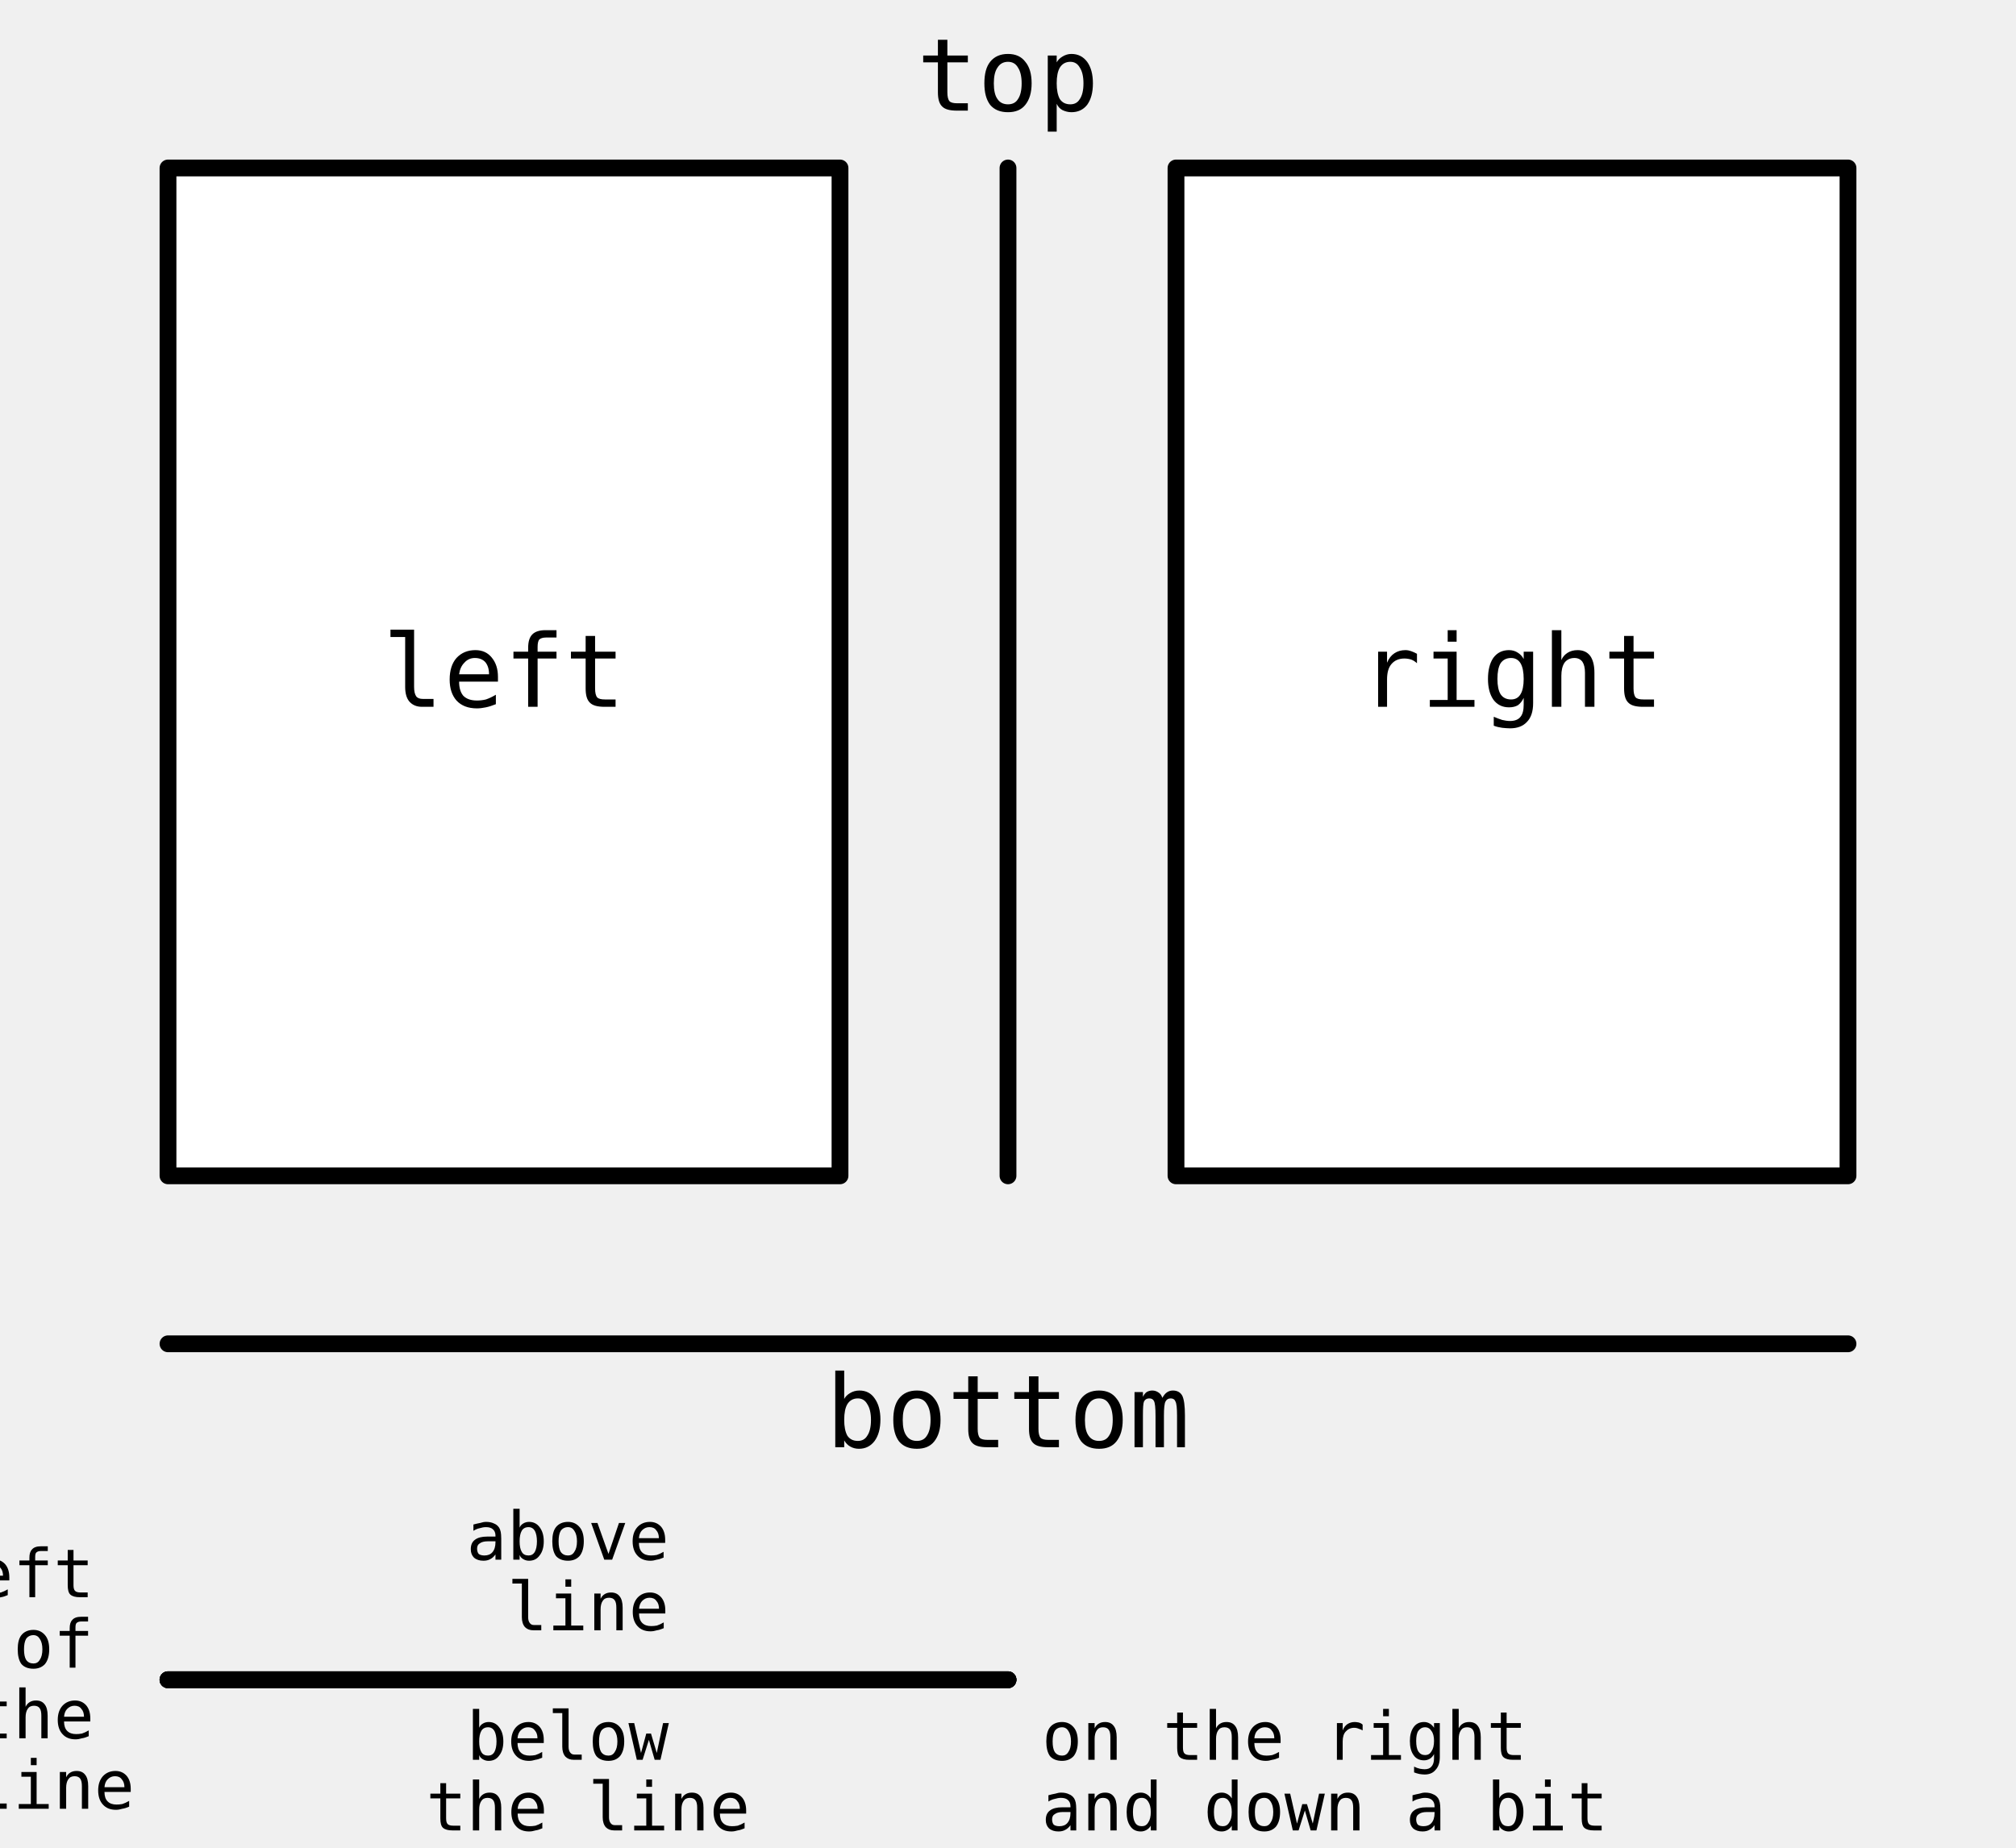
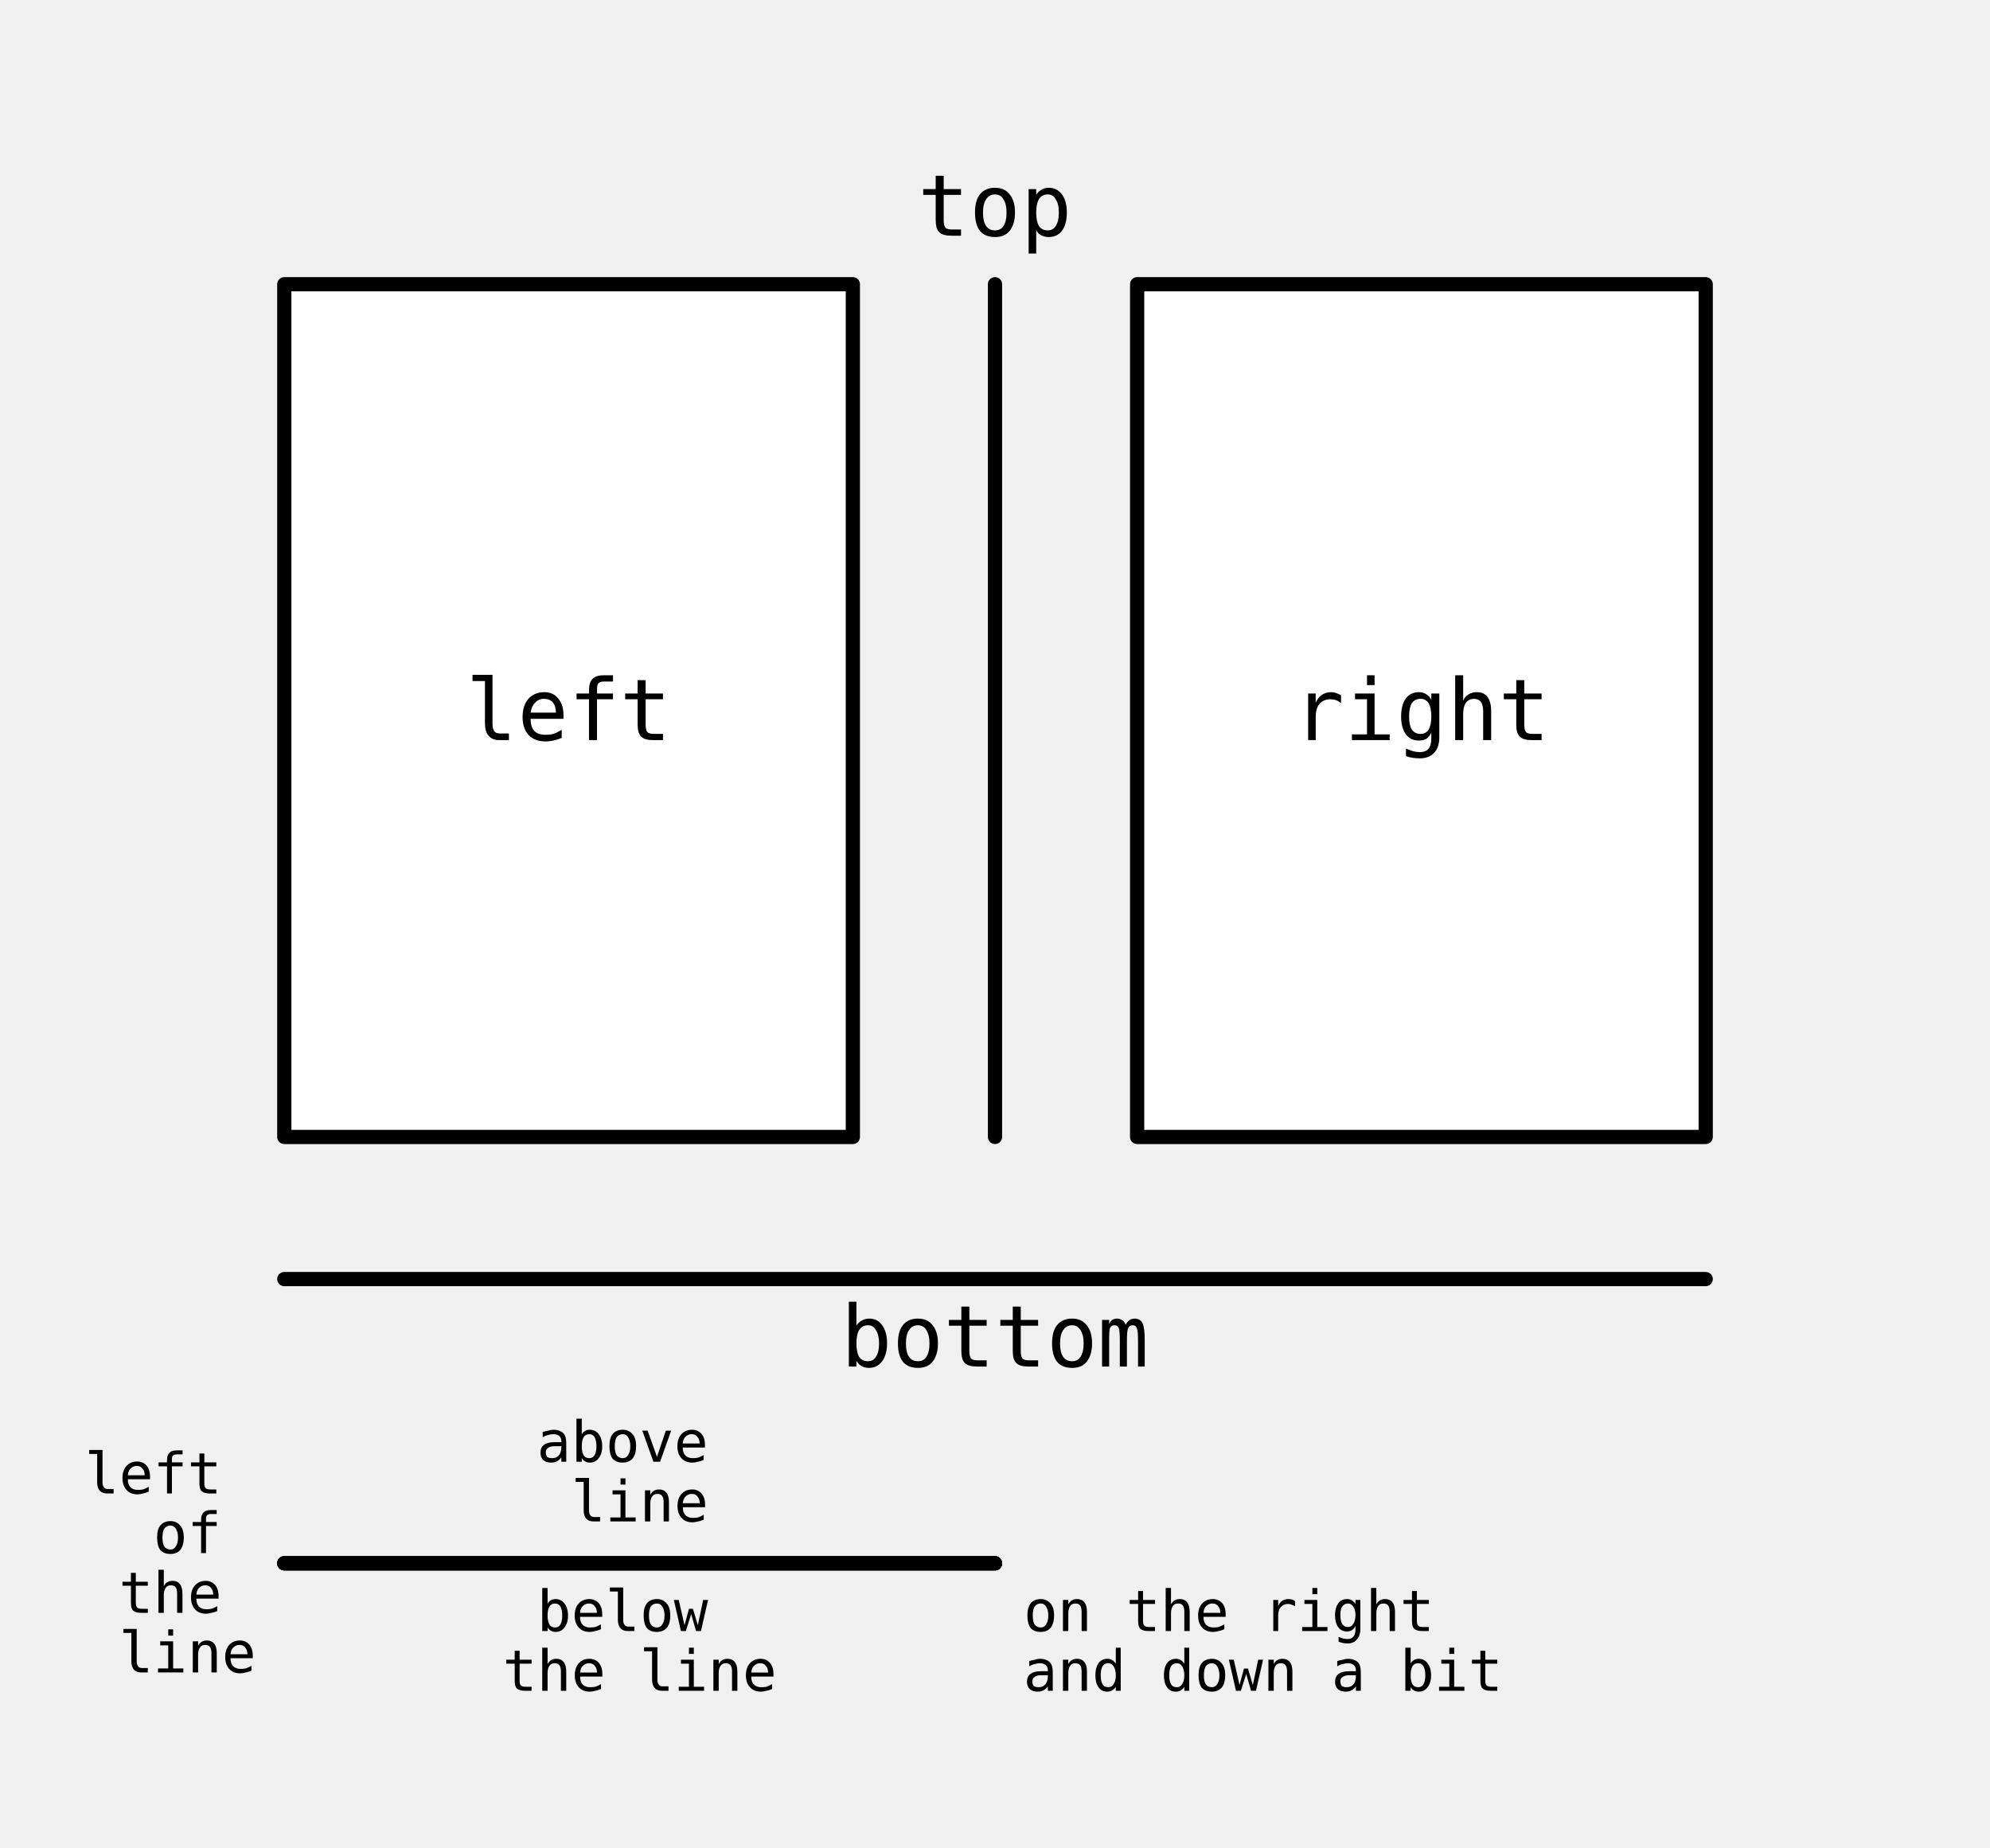
- <svg xmlns="http://www.w3.org/2000/svg" version="1.1" width="60mm" height="55mm" viewBox="-5 -5 60 55">
+ <svg xmlns="http://www.w3.org/2000/svg" version="1.1" width="70mm" height="65mm" viewBox="-10 -10 70 65">
  <style>
  
    svg { background: none; }
    svg * { stroke-linecap: round; stroke-linejoin: round; }
    rect, circle, ellipse, polygon { stroke-width: 0.5; fill: white; stroke: black; }
    line, polyline, path { stroke-width: 0.5; fill: none; stroke: black; }
-     text, tspan { stroke-width: 0; font-family: sans-serif; font-size: 3px; fill: black; paint-order: stroke; stroke: white; }
+     text, tspan { stroke-width: 0; font-family: 'Ubuntu Mono', monospace; font-size: 3px; fill: black; paint-order: stroke; stroke: white; }
    text.d-text, text.d-text * { text-anchor: middle; dominant-baseline: central; }
    text.d-text-top, text.d-text-top * { dominant-baseline: text-before-edge; }
    text.d-text-bottom, text.d-text-bottom * { dominant-baseline: text-after-edge; }
    text.d-text-left, text.d-text-left * { text-anchor: start; }
    text.d-text-right, text.d-text-right * { text-anchor: end; }
  
  </style>
-   <style>
-     
-         * {
-             stroke-width: 0.5;
-             stroke: black;
-             fill: white;
-         }
-         text, tspan {
-             font-family: "Ubuntu Mono", monospace;
-             font-size: 3px;
-             stroke: none;
-             fill: black;
-         }
-         /* prior to top/bottom/left/right so they can override this */
-         text, text * { dominant-baseline: central; text-anchor: middle; }
-         text.d-text-top, text.d-text-top * { dominant-baseline: text-before-edge; }
-         text.d-text-bottom, text.d-text-bottom * { dominant-baseline: text-after-edge; }
-         text.d-text-left, text.d-text-left * { text-anchor: start; }
-         text.d-text-right, text.d-text-right * { text-anchor: end; }
-         .small * { font-size: 2px; }
-     
-   </style>
+   <style>.small * { font-size: 2px; }</style>
  <rect x="0" y="0" width="20" height="30" />
  <text x="10" y="15" class="d-text">left</text>
  <line x1="25" y1="0" x2="25" y2="30" />
  <text x="25" y="-1" class="d-text d-text-bottom">top</text>
  <rect x="30" y="0" width="20" height="30" />
  <text x="40" y="15" class="d-text">right</text>
  <line x1="0" y1="35" x2="50" y2="35" />
  <text x="25" y="36" class="d-text d-text-top">bottom</text>
  <g class="small">
    <line x1="0" y1="45" x2="25" y2="45" />
    <text x="12.5" y="46" class="d-text d-text-top">
      <tspan x="12.5" dy="0em">below</tspan>
      <tspan x="12.5" dy="1.05em">the line</tspan>
    </text>
    <line x1="0" y1="45" x2="25" y2="45" />
    <text x="-1" y="45" class="d-text d-text-right">
      <tspan x="-1" dy="-1.575em">left</tspan>
      <tspan x="-1" dy="1.05em">of</tspan>
      <tspan x="-1" dy="1.05em">the</tspan>
      <tspan x="-1" dy="1.05em">line</tspan>
    </text>
    <line x1="0" y1="45" x2="25" y2="45" />
    <text x="26" y="46" class="d-text d-text-top d-text-left">
      <tspan x="26" dy="0em">on the right</tspan>
      <tspan x="26" dy="1.05em">and down a bit</tspan>
    </text>
    <line x1="0" y1="45" x2="25" y2="45" />
    <text x="12.5" y="44" class="d-text d-text-bottom">
      <tspan x="12.5" dy="-1.05em">above</tspan>
      <tspan x="12.5" dy="1.05em">line</tspan>
    </text>
  </g>
</svg>
